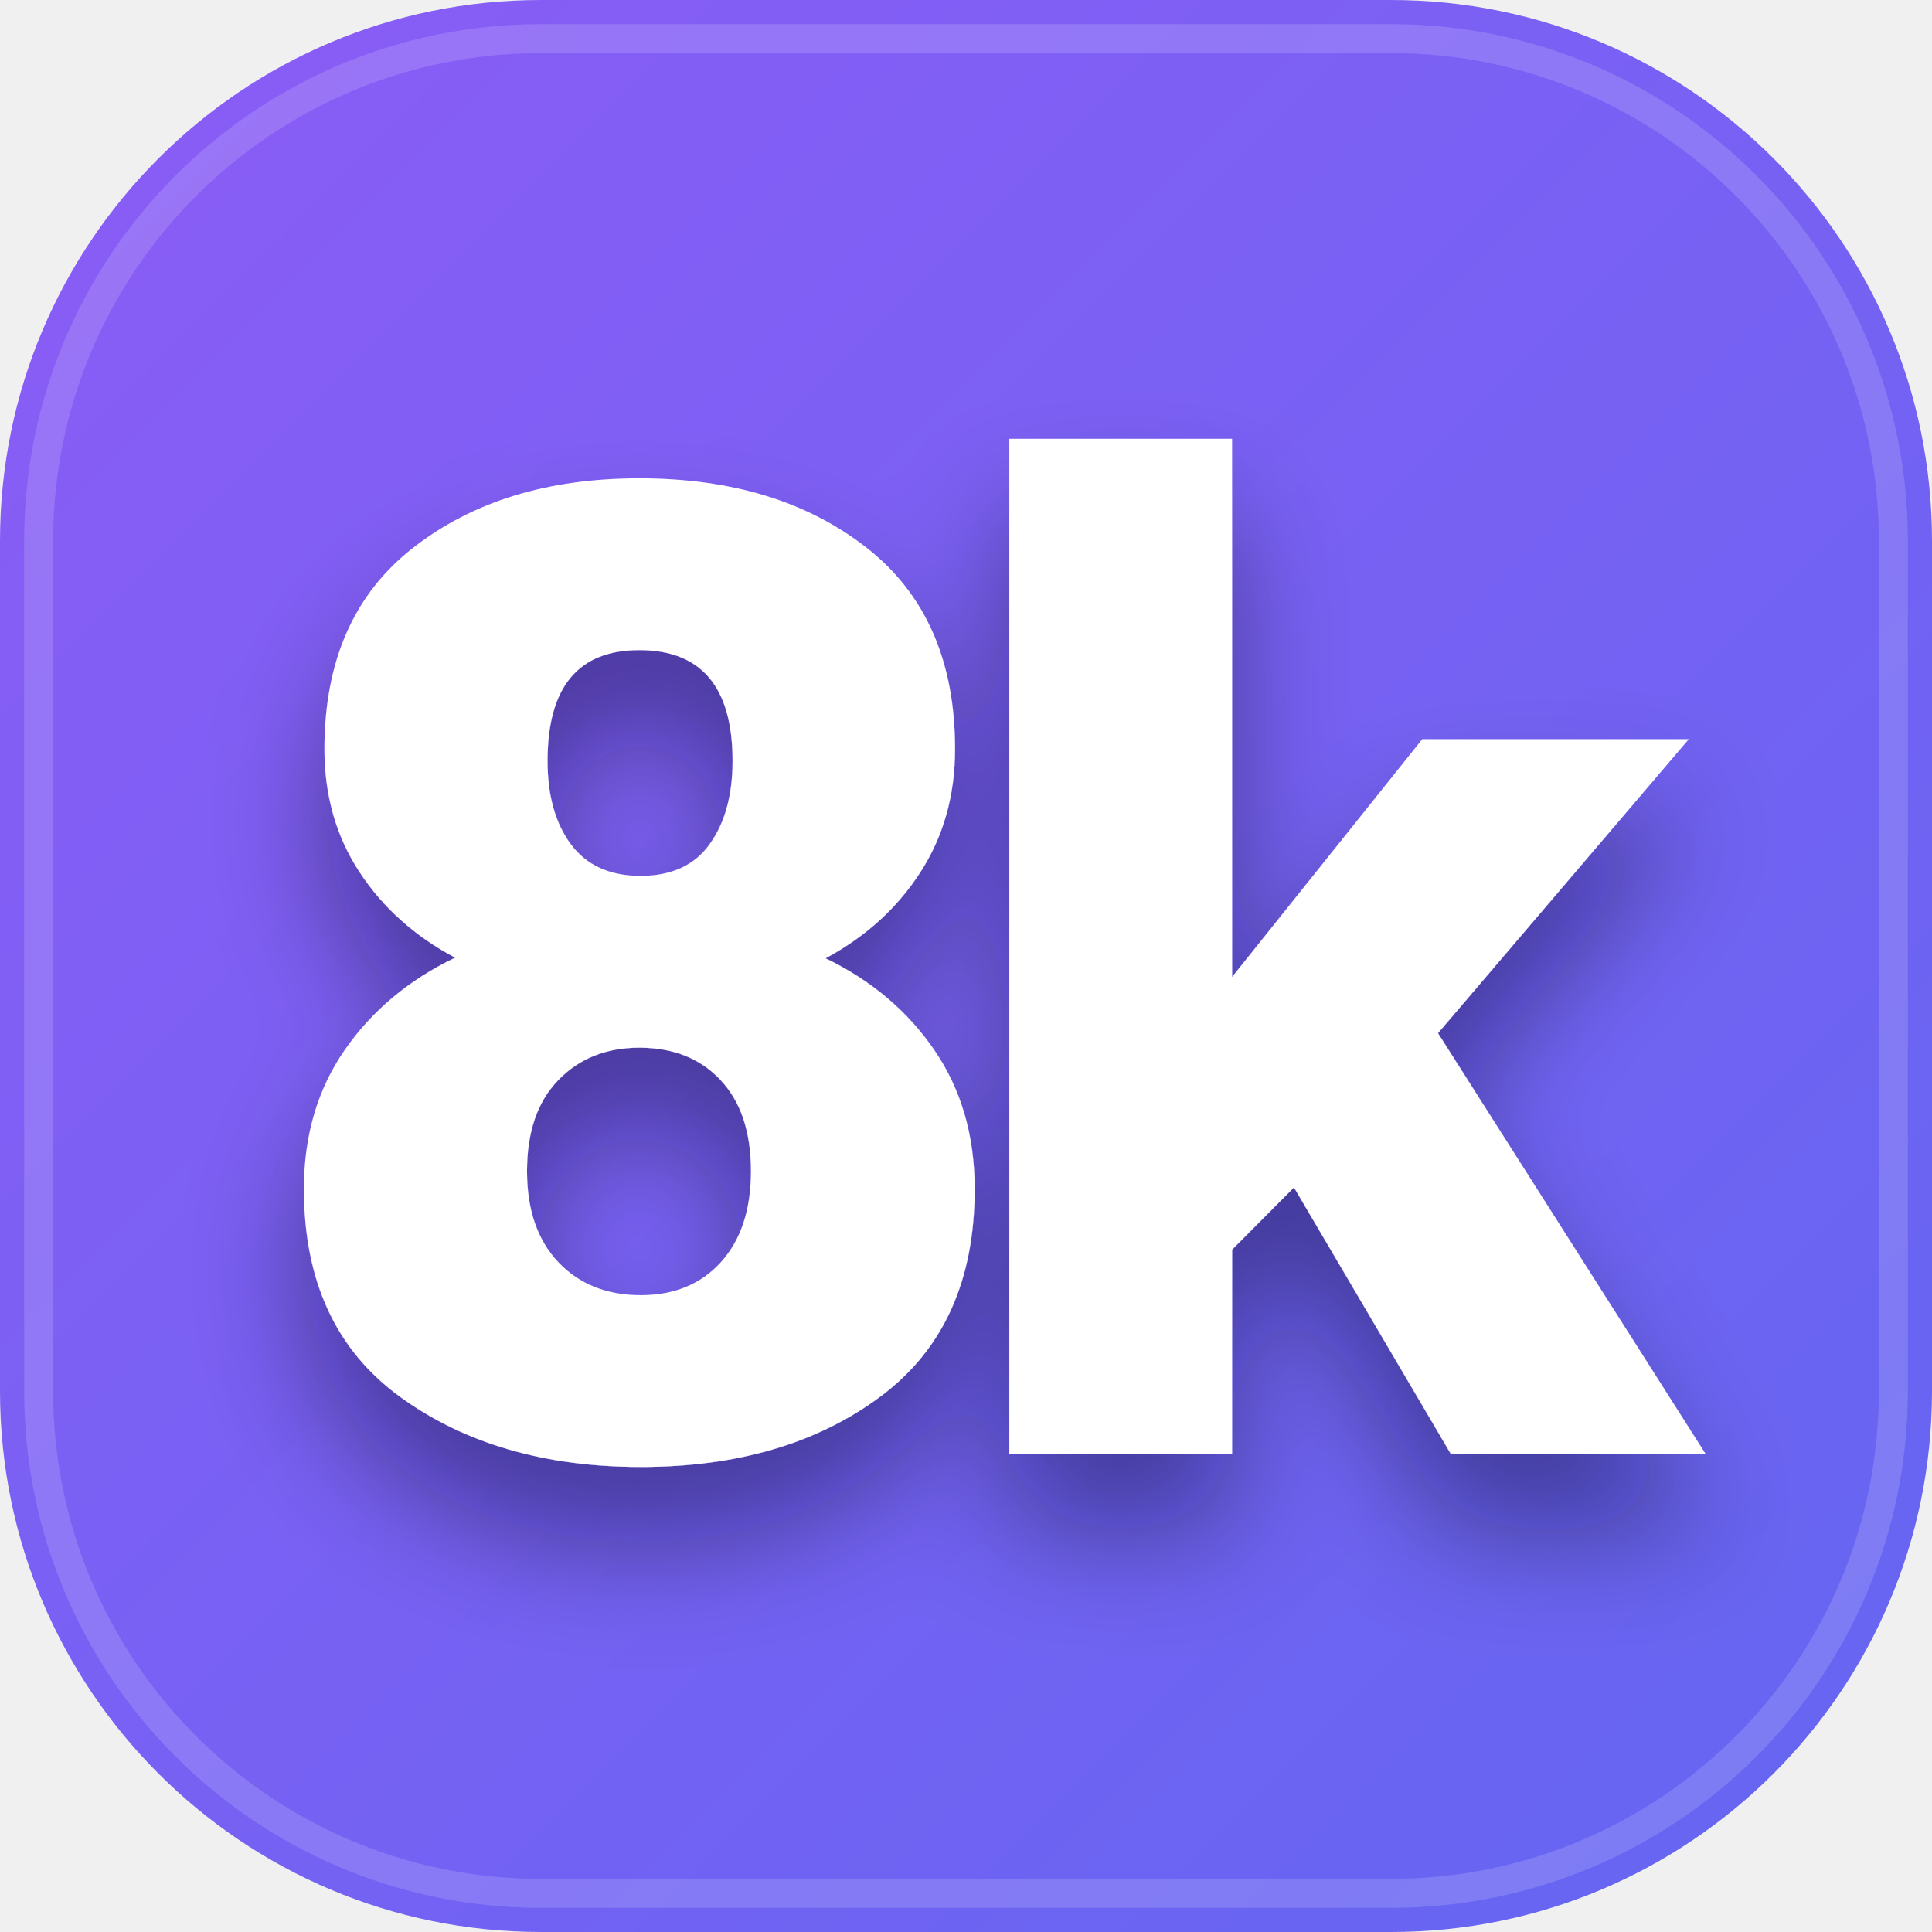
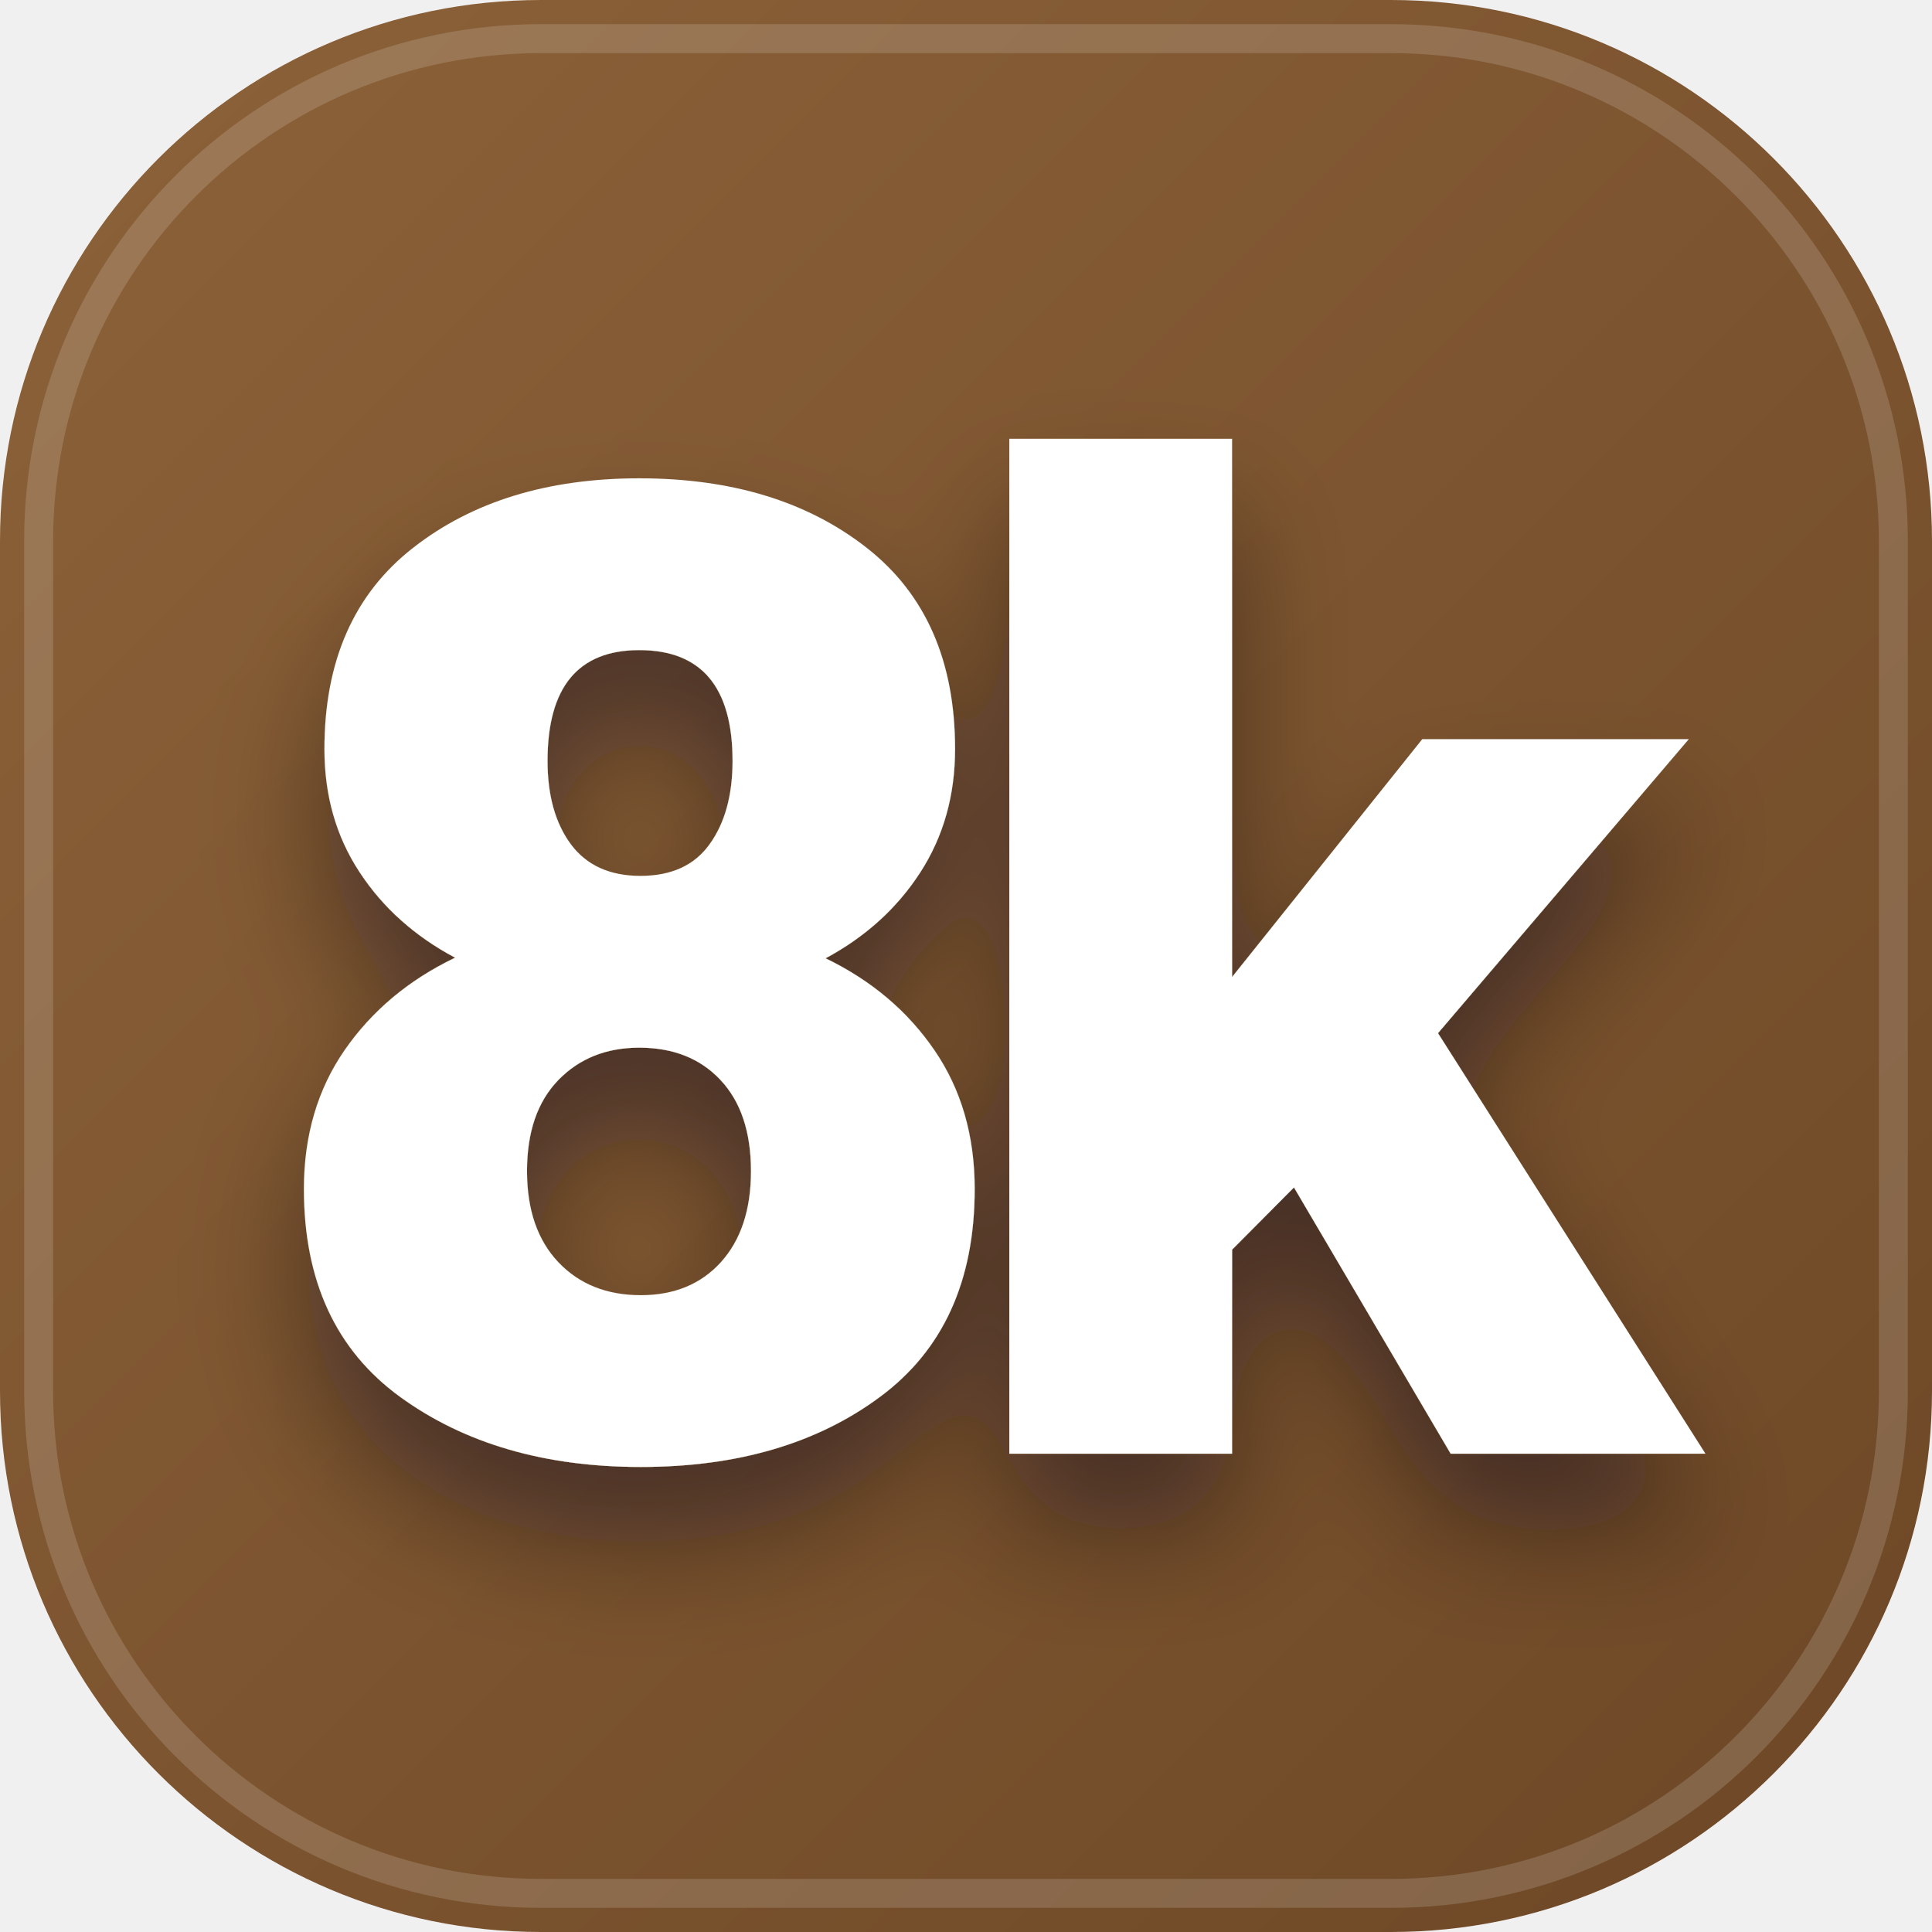
<svg xmlns="http://www.w3.org/2000/svg" viewBox="0 0 100 100">
  <defs>
    <linearGradient id="bg-grad" x1="0%" y1="0%" x2="100%" y2="100%">
-       <stop offset="0%" stop-color="#8b5cf6" />
-       <stop offset="100%" stop-color="#6366f1" />
+       <stop offset="0%" stop-color="#8c6239" />
+       <stop offset="100%" stop-color="#6d4726" />
    </linearGradient>
    <filter id="soft-shadow" x="-20%" y="-20%" width="140%" height="140%">
      <feDropShadow dx="0" dy="4" stdDeviation="3" flood-color="#090514" flood-opacity="0.4" />
    </filter>
  </defs>
  <rect width="100" height="100" rx="28" fill="url(#bg-grad)" />
  <rect x="2" y="2" width="96" height="96" rx="26" fill="none" stroke="#ffffff" stroke-width="1.5" stroke-opacity="0.15" />
  <text x="50" y="56" font-family="system-ui, -apple-system, BlinkMacSystemFont, 'Segoe UI', Roboto, 'Helvetica Neue', Arial, sans-serif" font-size="70" font-weight="900" fill="#ffffff" text-anchor="middle" dominant-baseline="middle" letter-spacing="-4.5" filter="url(#soft-shadow)">8k</text>
</svg>
